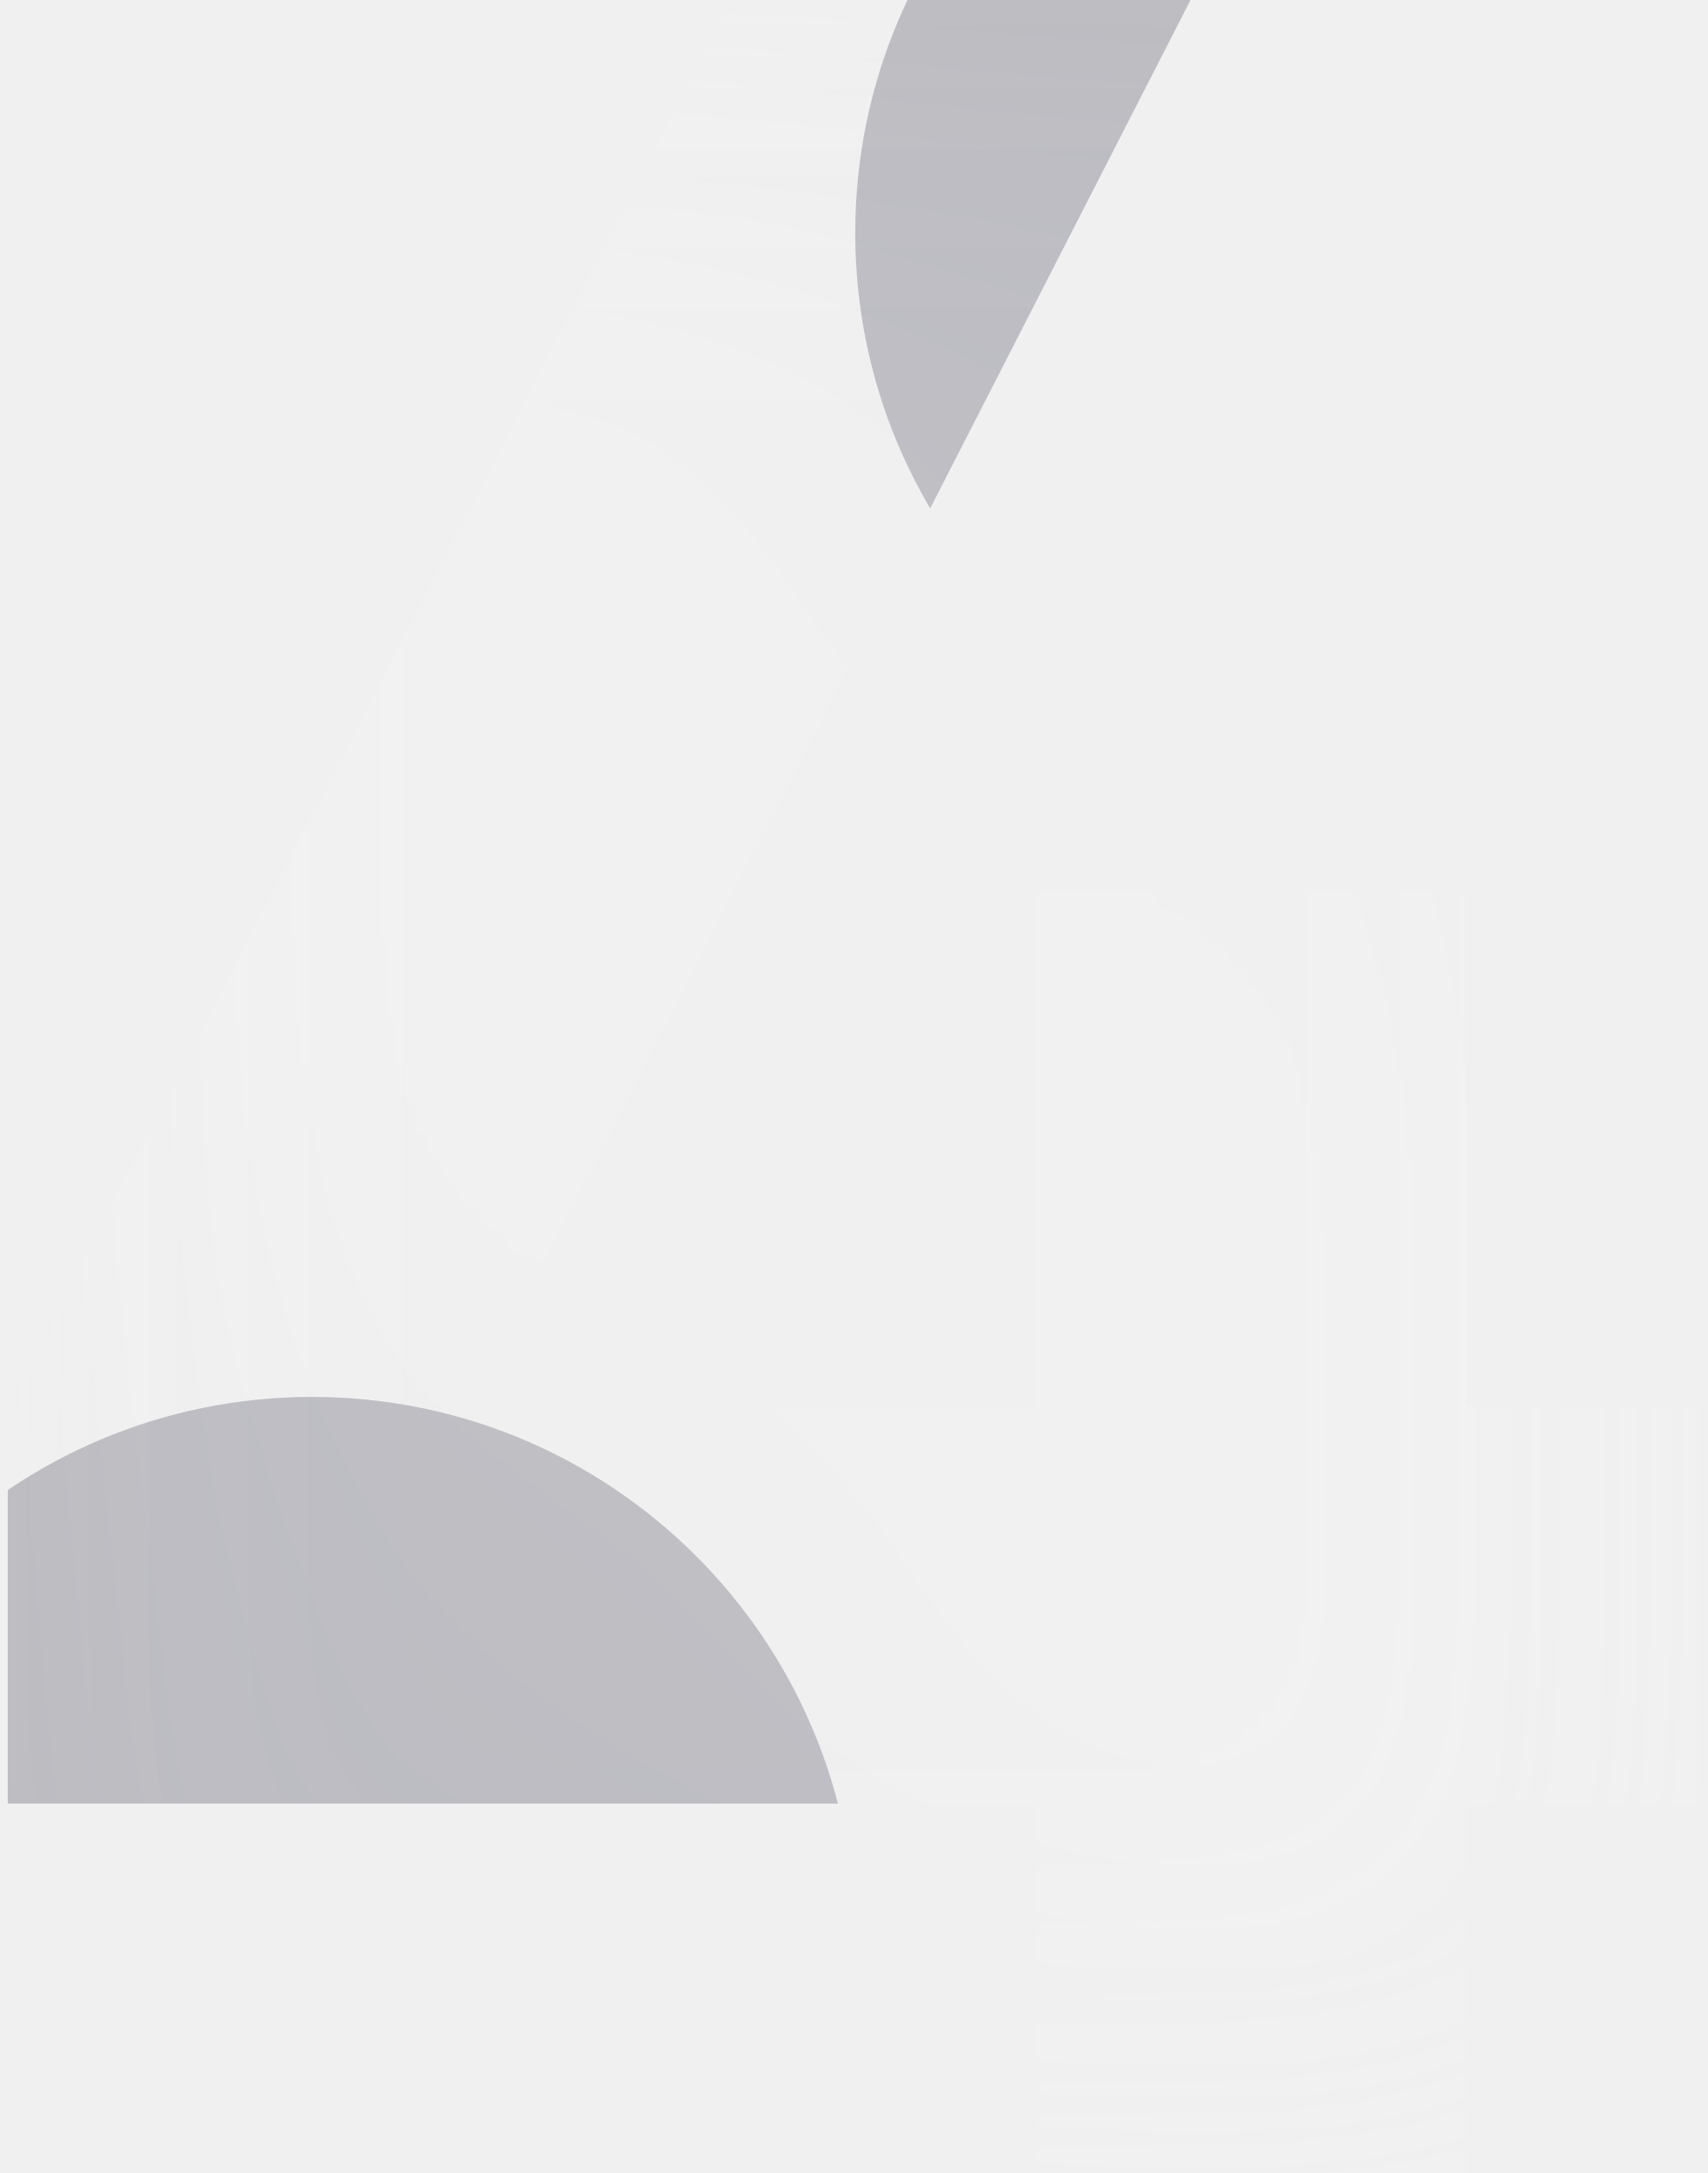
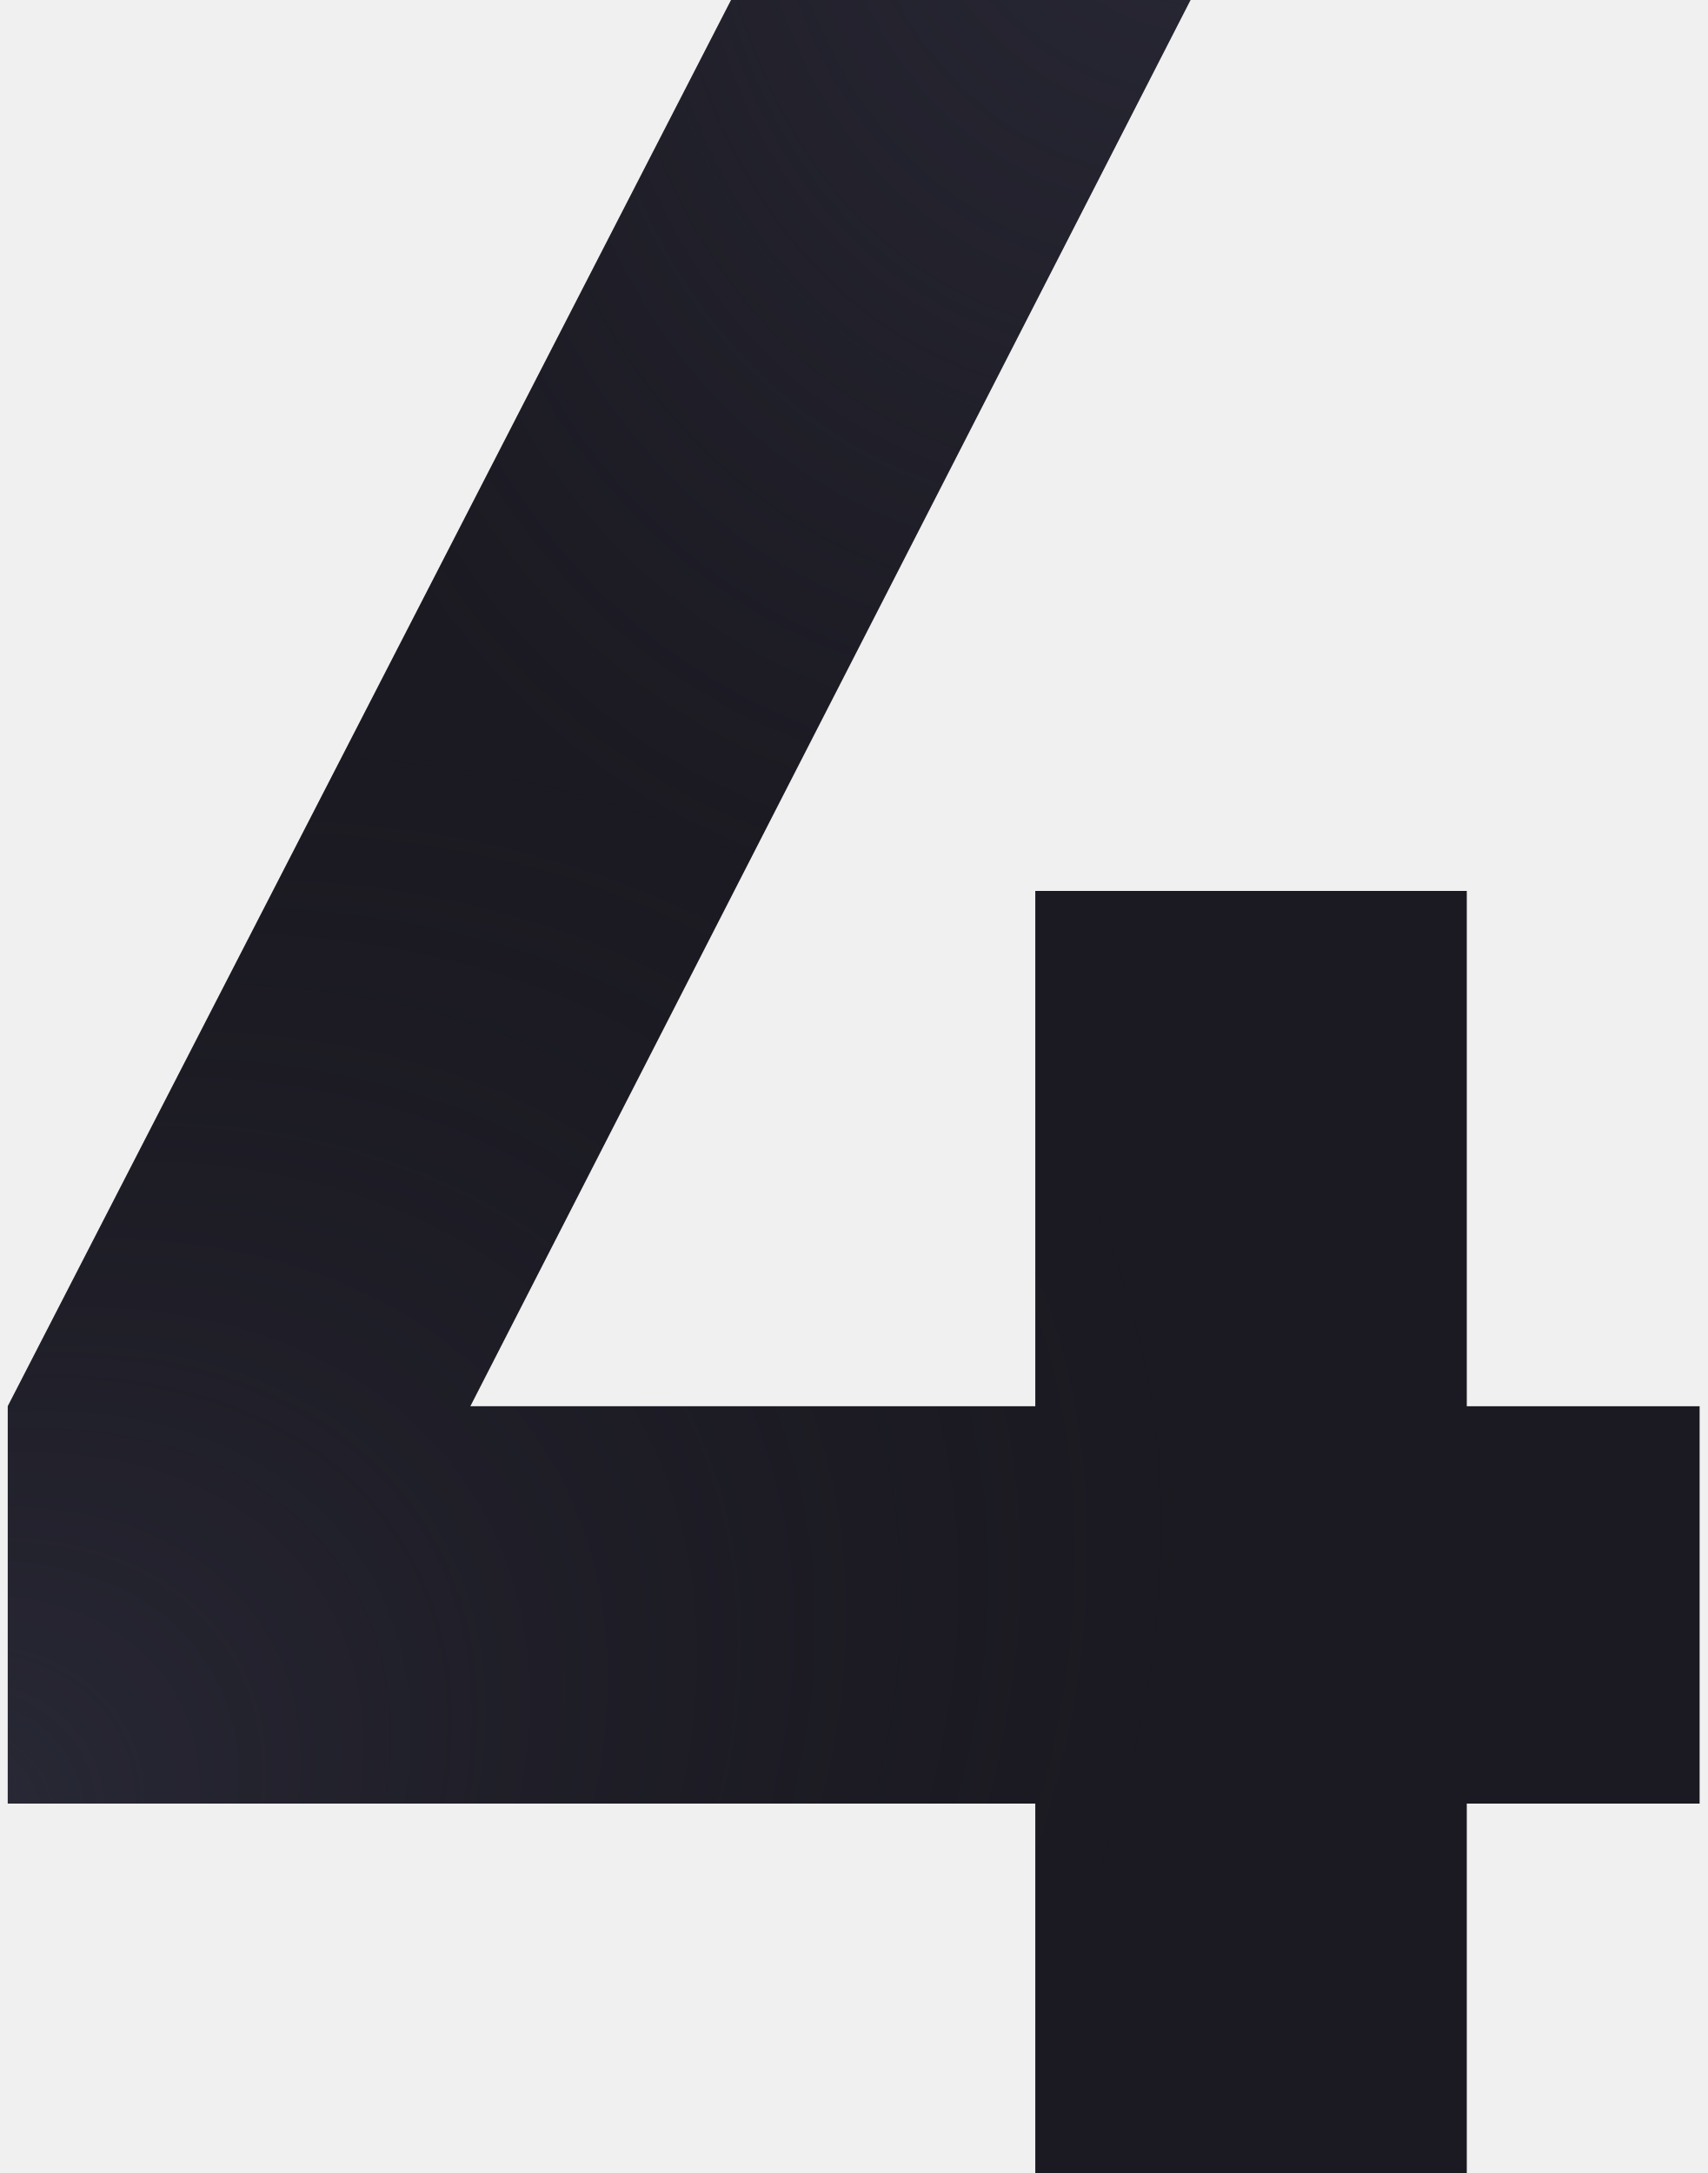
- <svg xmlns="http://www.w3.org/2000/svg" width="220" height="280" viewBox="0 0 220 280" fill="none">
-   <mask id="mask0_507_1348" style="mask-type:alpha" maskUnits="userSpaceOnUse" x="1" y="0" width="218" height="280">
-     <path d="M219 181.2V232.4H189V280H133.4V232.4H1V181.2L94.2 0H153.4L60.6 181.2H133.4V114.8H189V181.2H219Z" fill="white" />
-   </mask>
-   <g mask="url(#mask0_507_1348)">
-     <circle opacity="0.3" cx="180.2" cy="30" r="70" fill="#36374A" />
-     <circle opacity="0.3" cx="40.2" cy="250" r="70" fill="#36374A" />
-     <g filter="url(#filter0_b_507_1348)">
-       <path d="M219 181.2V232.4H189V280H133.4V232.4H1V181.2L94.2 0H153.4L60.6 181.2H133.4V114.8H189V181.2H219Z" fill="white" fill-opacity="0.06" />
-     </g>
-   </g>
-   <defs>
-     <filter id="filter0_b_507_1348" x="-69" y="-70" width="358" height="420" filterUnits="userSpaceOnUse" color-interpolation-filters="sRGB">
-       <feFlood flood-opacity="0" result="BackgroundImageFix" />
-       <feGaussianBlur in="BackgroundImage" stdDeviation="35" />
-       <feComposite in2="SourceAlpha" operator="in" result="effect1_backgroundBlur_507_1348" />
-       <feBlend mode="normal" in="SourceGraphic" in2="effect1_backgroundBlur_507_1348" result="shape" />
-     </filter>
-   </defs>
+ <svg xmlns="http://www.w3.org/2000/svg" version="1.1" id="Layer_1" x="0px" y="0px" viewBox="0 0 220 280" style="enable-background:new 0 0 220 280;" xml:space="preserve">
+   <style type="text/css">
+ 	.st0{fill:#1B1A22;}
+ 	.st1{fill:url(#SVGID_1_);fill-opacity:0.6;}
+ 	.st2{fill:url(#SVGID_2_);fill-opacity:0.6;}
+ </style>
+   <path class="st0" d="M219,181.2v51.2h-30V280h-55.6v-47.6H1v-51.2L94.2,0h59.2L60.6,181.2h72.8v-66.4H189v66.4H219z" />
+   <radialGradient id="SVGID_1_" cx="-388.336" cy="637.047" r="1" gradientTransform="matrix(152.0001 -102.4999 -72.8627 -108.0502 105430.023 29271.244)" gradientUnits="userSpaceOnUse">
+     <stop offset="0" style="stop-color:#36374A" />
+     <stop offset="1" style="stop-color:#1B1A22;stop-opacity:0" />
+     <stop offset="1" style="stop-color:#36374A;stop-opacity:0" />
+   </radialGradient>
+   <path class="st1" d="M219,181.2v51.2h-30V280h-55.6v-47.6H1v-51.2L94.2,0h59.2L60.6,181.2h72.8v-66.4H189v66.4H219z" />
+   <radialGradient id="SVGID_2_" cx="-388.31" cy="645.017" r="1" gradientTransform="matrix(-90.1009 166.4992 112.3143 60.7788 -107255.734 25390.996)" gradientUnits="userSpaceOnUse">
+     <stop offset="0" style="stop-color:#36374A" />
+     <stop offset="1" style="stop-color:#36374A;stop-opacity:0" />
+   </radialGradient>
+   <path class="st2" d="M219,181.2v51.2h-30V280h-55.6v-47.6H1v-51.2L94.2,0h59.2L60.6,181.2h72.8v-66.4H189v66.4H219z" />
</svg>
